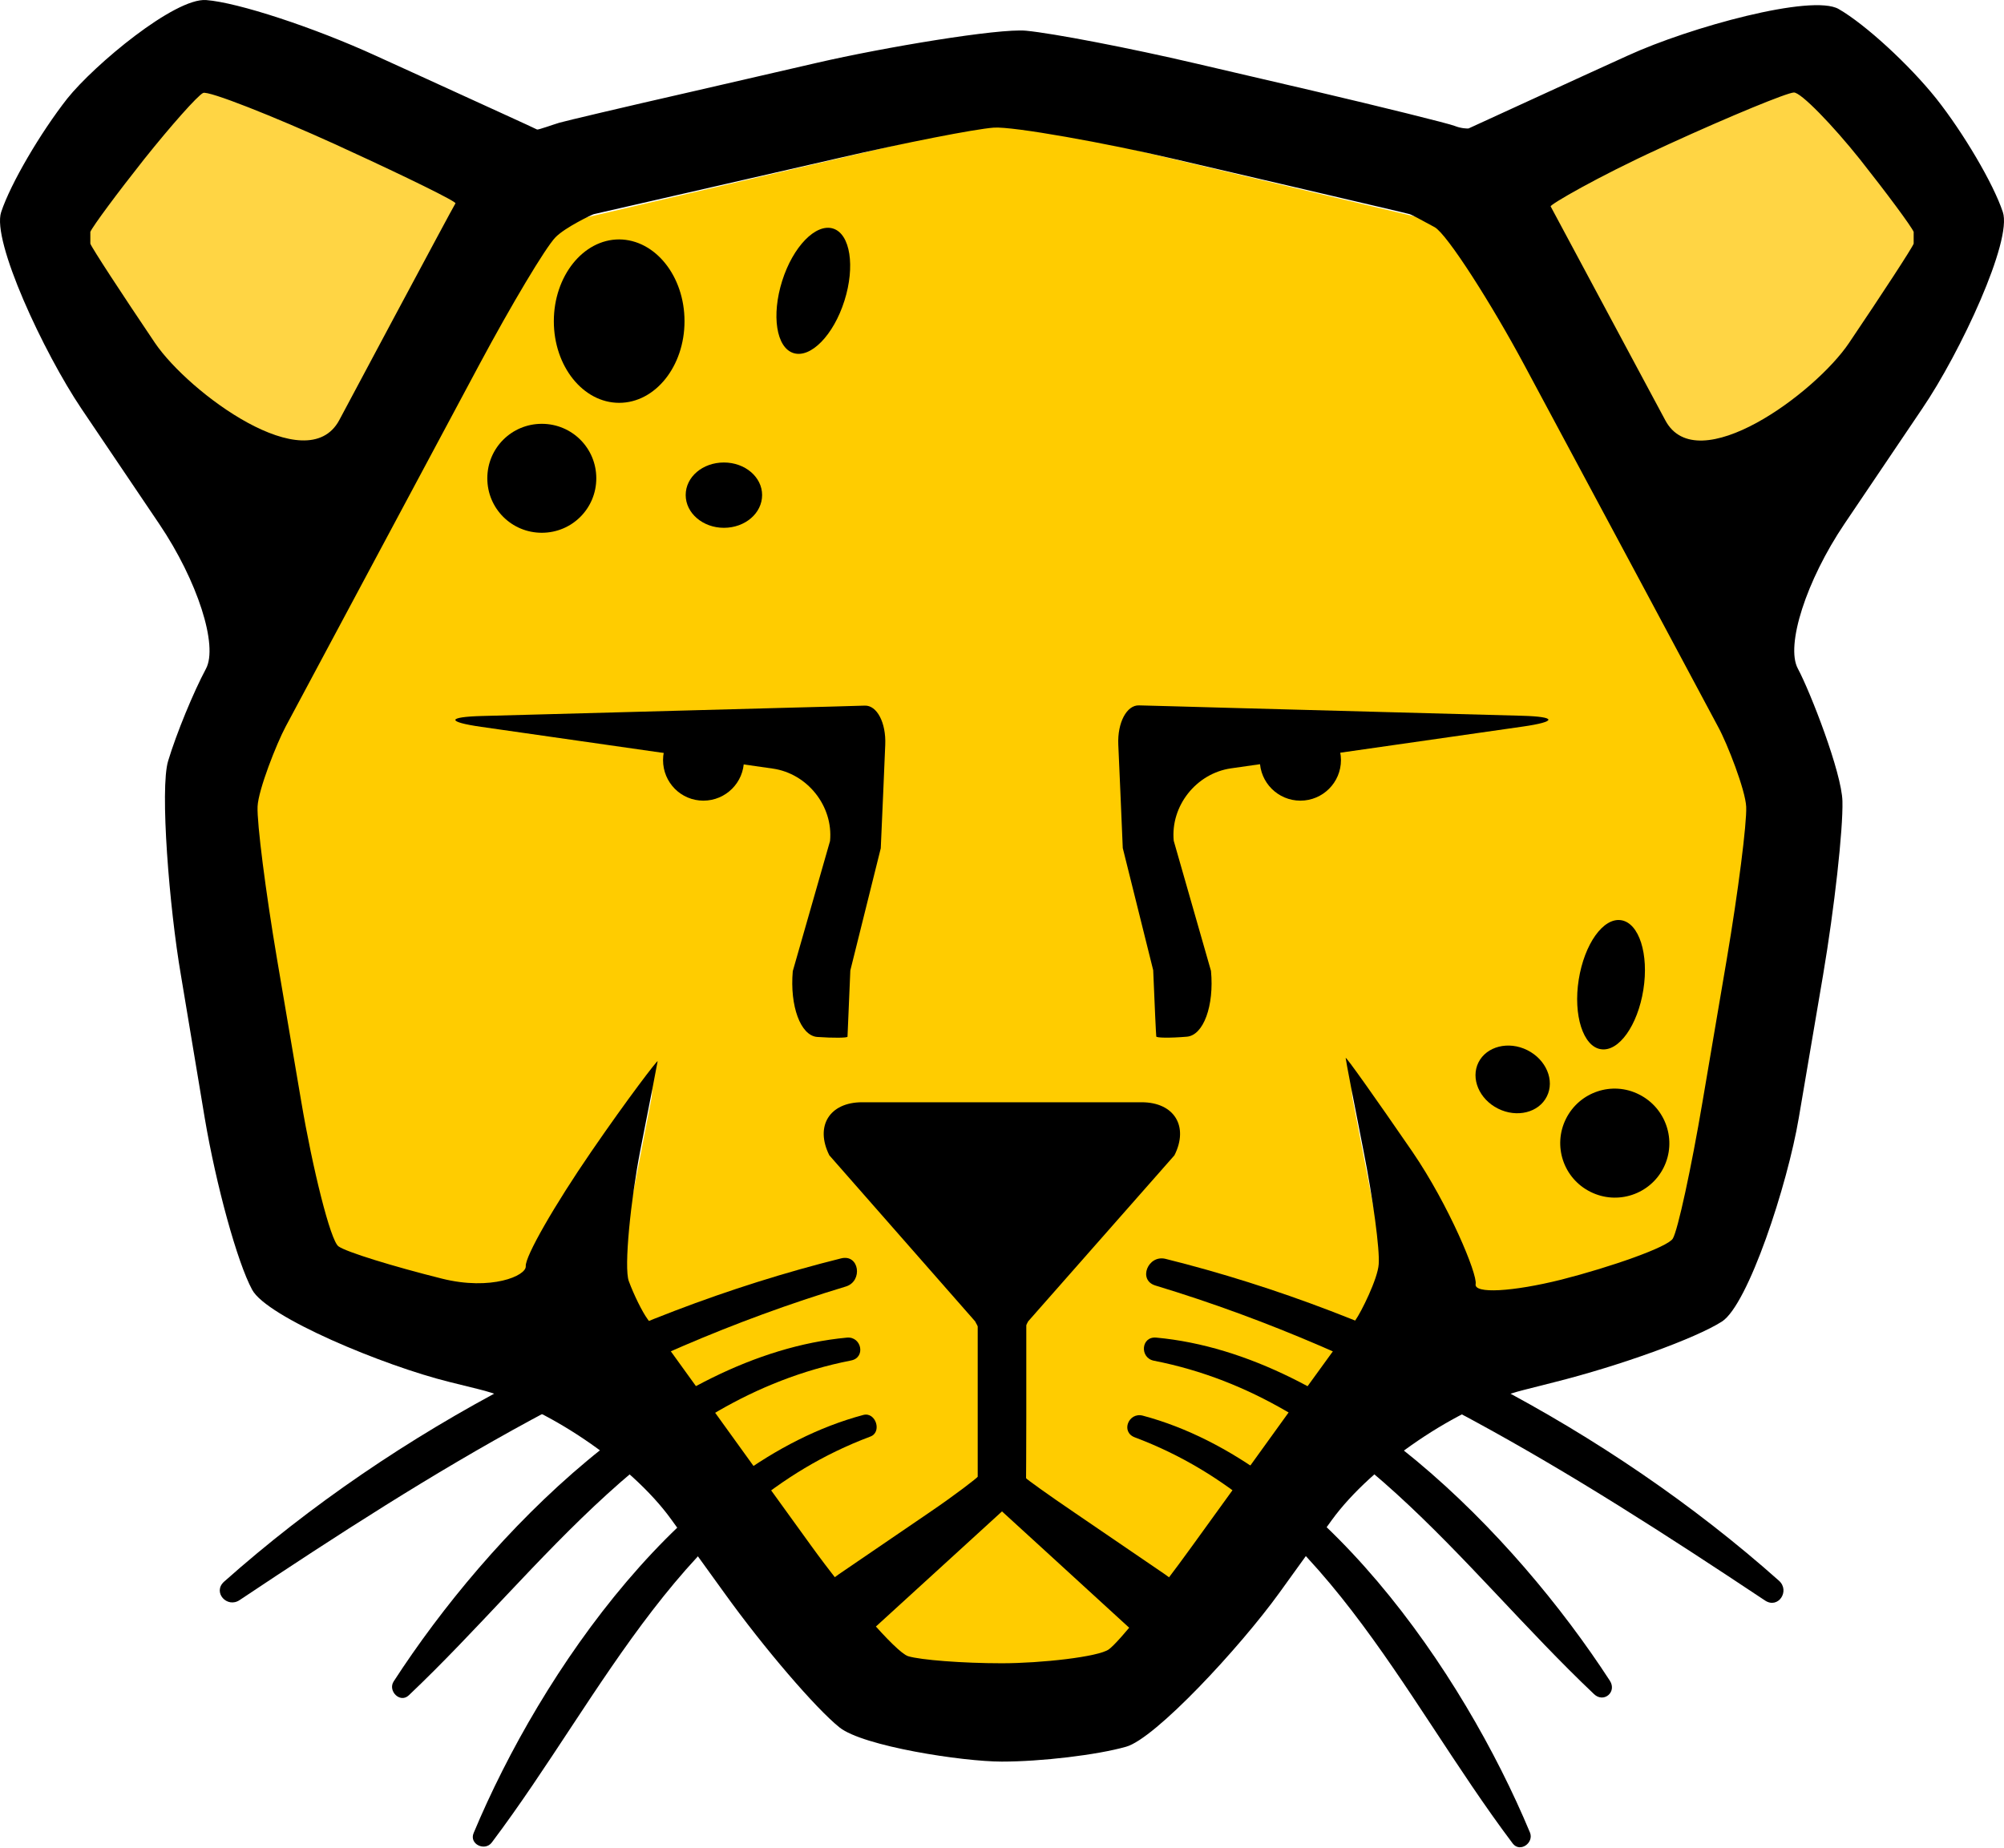
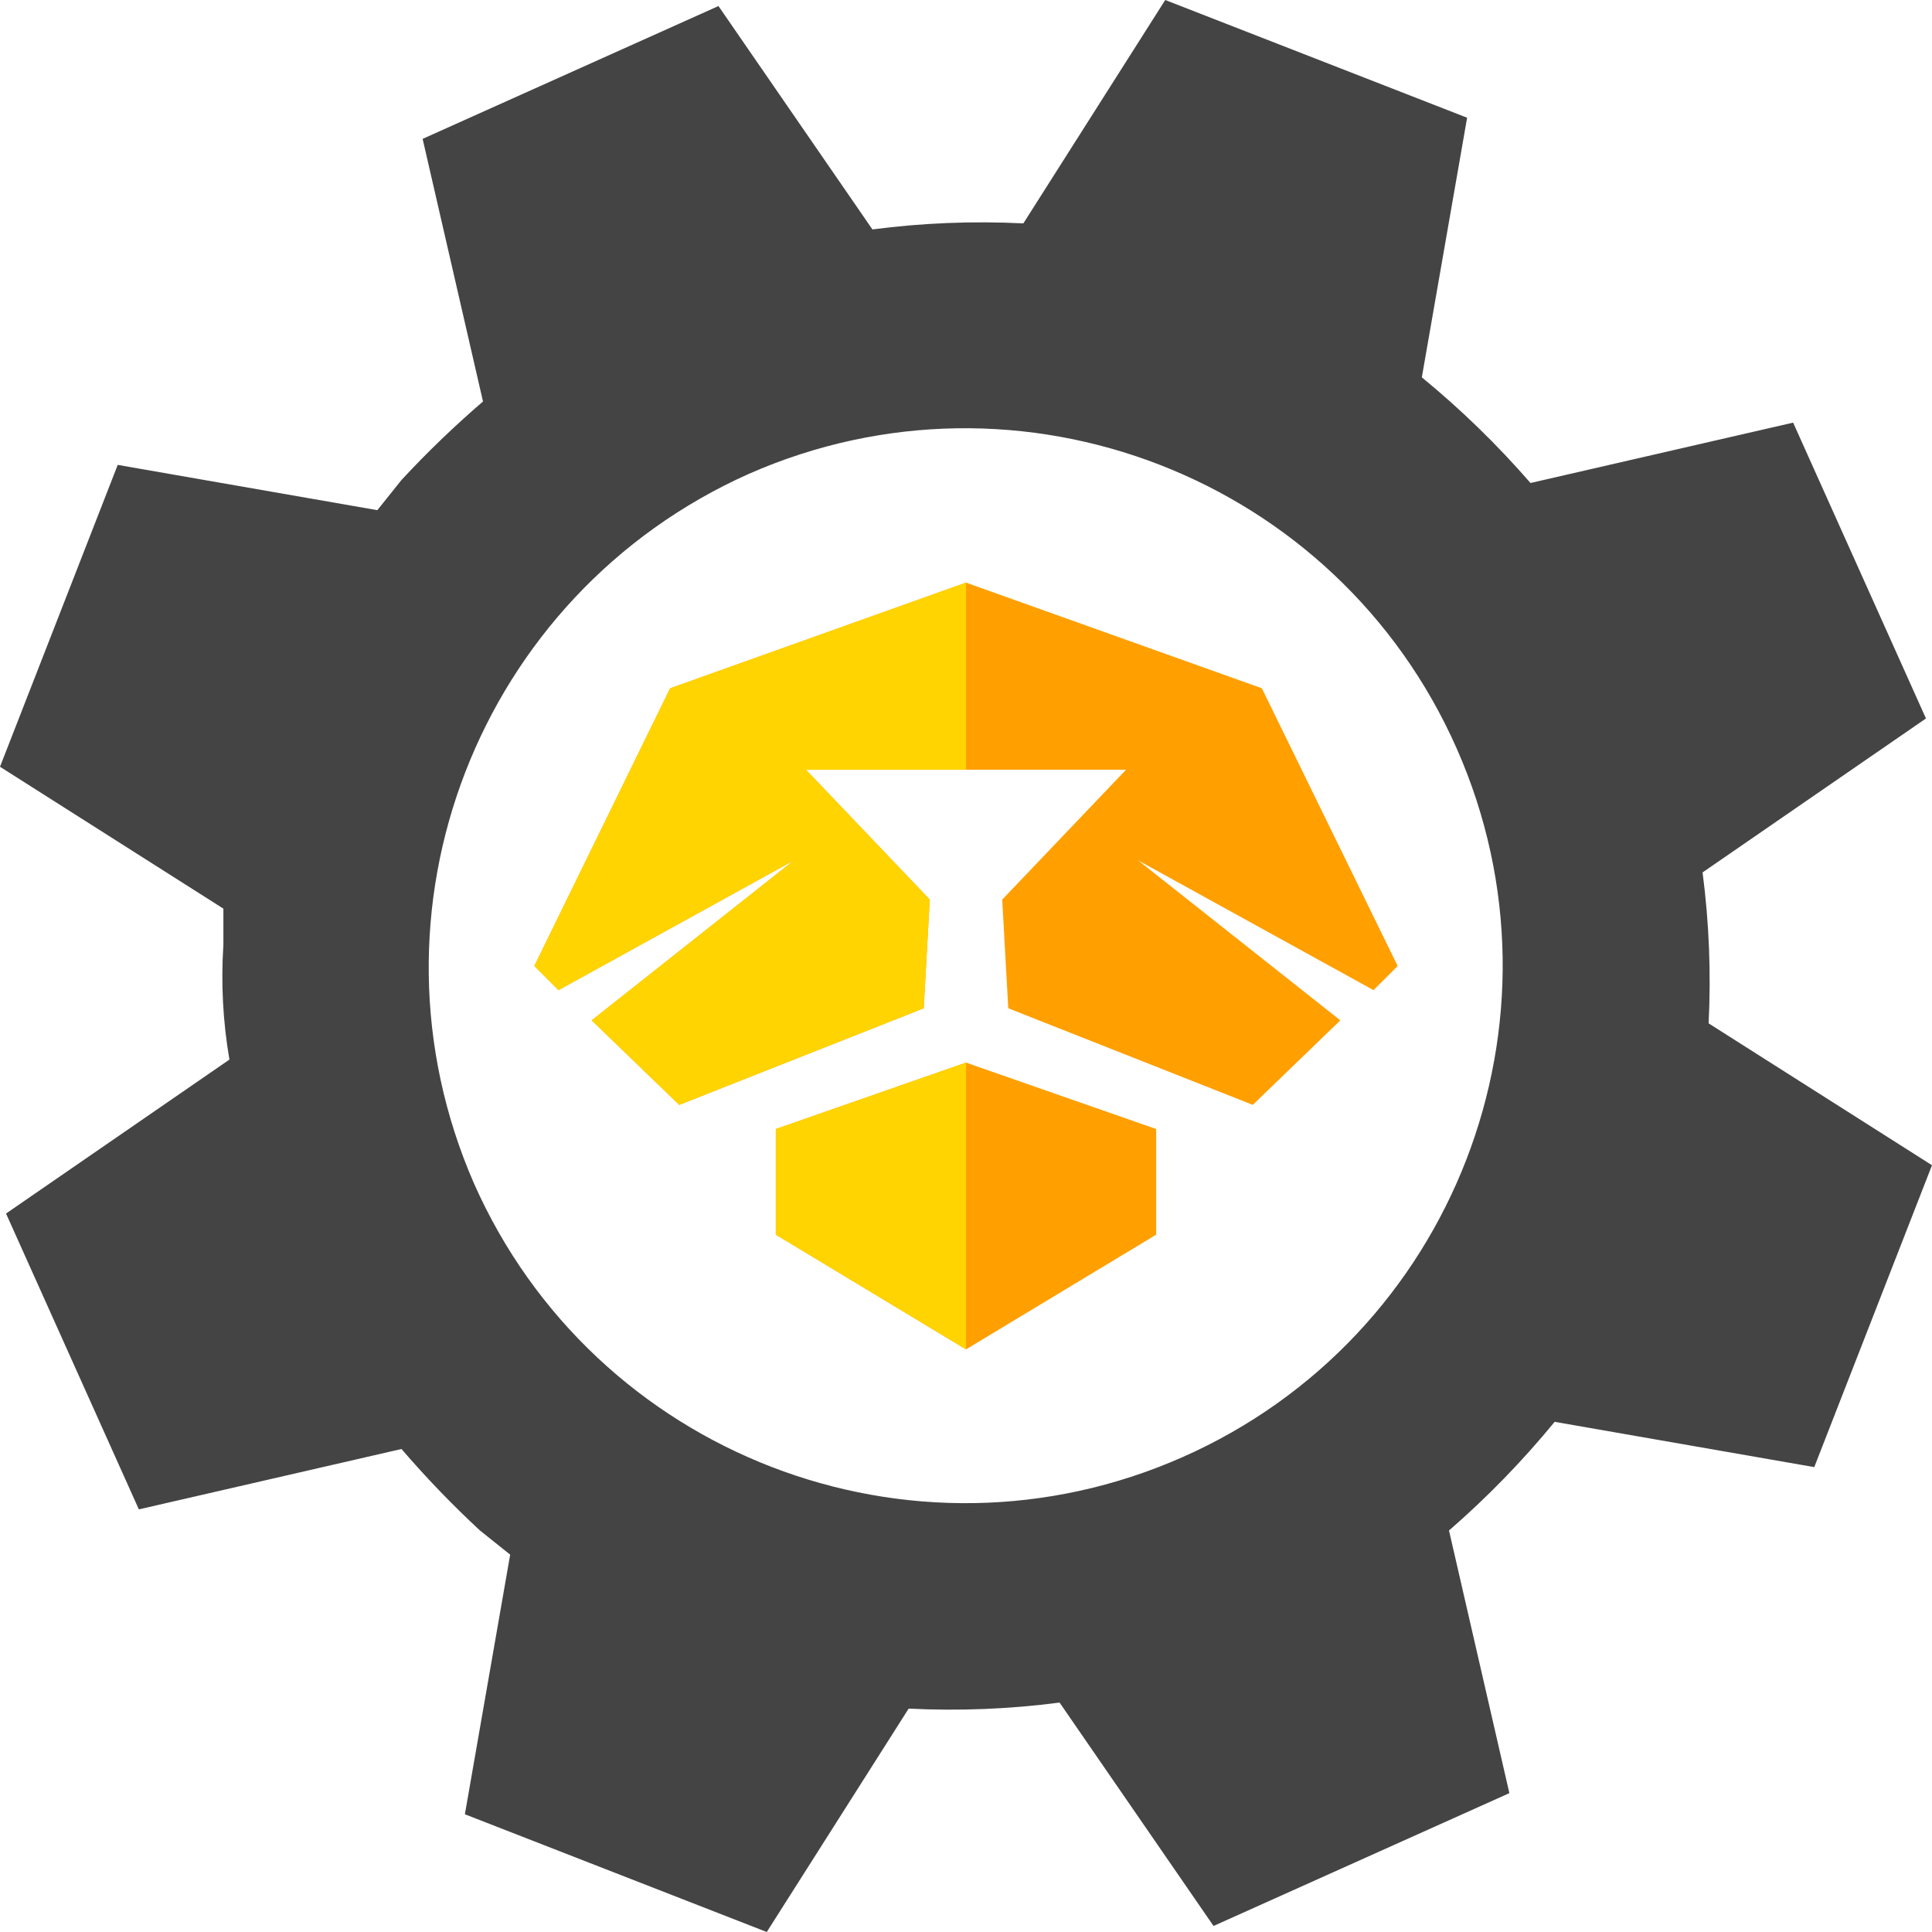
- <svg xmlns="http://www.w3.org/2000/svg" version="1.1" id="katman_1" x="0px" y="0px" viewBox="0 0 168.106 155" xml:space="preserve" width="168.106" height="155">
-   <defs id="defs89" />
-   <style type="text/css" id="style2">
- 	.st0{fill:#FFD544;}
- 	.st1{fill:#FFCC00;}
- </style>
-   <g id="g84" transform="matrix(0.1978663,0,0,0.1978663,-1.029328,-3.536717)">
-     <g id="g82">
-       <g id="g80">
-         <g id="g8">
-           <polygon class="st0" points="118.7,276.3 217.6,87.2 86.7,34.9 19.8,122.2 " id="polygon4" />
-           <polygon class="st0" points="741.3,276.3 642.4,87.2 773.3,34.9 840.2,122.2 " id="polygon6" />
-         </g>
-         <path class="st1" d="M 732.1,322.1 630.3,128.4 C 626.5,121.2 614.8,112.1 607,110.2 L 605.1,109.7 452,73.3 c -10.6,-2.5 -29.8,-2.6 -40.4,-0.1 l -156.7,36.6 -2,0.5 c -7.8,1.8 -19.5,10.9 -23.2,18.1 L 128,322.1 113.9,348.9 c -4.5,8.5 -7.2,25.5 -5.6,35 l 28.3,169.9 c 1,5.8 7.9,13.4 13.4,14.8 l 77,19.4 c -1.9,-7.6 15.6,-15.4 15.5,-22.9 l 39.2,-85.5 c 0,1.5 -0.1,3 -0.4,4.5 l -14.7,76.1 c -1.6,8.3 1.6,23.2 6.5,30.1 l 8.1,11.5 38.3,54 56.2,79.3 c 4.3,6.1 16.2,12.3 23.6,12.3 h 61.6 c 7.4,0 19.2,-6.2 23.5,-12.3 l 55.6,-78.5 38.4,-54.2 8.5,-12 c 4.9,-6.9 8.1,-21.8 6.5,-30.1 l -14.7,-76.1 c -0.3,-1.5 -0.4,-3 -0.4,-4.5 l 39.2,85.4 c 0,7.6 17.4,15.6 15.5,23.3 l 77,-19.7 c 5.6,-1.4 12.5,-9.1 13.5,-14.9 l 28.3,-169.9 c 1.6,-9.5 -1.1,-26.6 -5.6,-35 z" id="path10" />
-         <path d="M 854.3,107.8 C 850.3,95.7 837.5,74.1 826.1,59.7 814.6,45.3 796,28.2 784.7,21.7 773.4,15.2 721.6,29.4 695.4,41.4 l -19.1,8.7 c -26.2,12 -48,22 -48.4,22.2 -0.4,0.2 -3.5,0 -5.9,-1 -2.4,-1 -31.5,-8.2 -59.6,-14.8 L 512.2,44.8 C 484,38.2 451.7,32 440.2,30.9 428.7,29.8 379.7,38 351.6,44.5 l -53.8,12.4 c -28.1,6.4 -53,12.3 -55.4,13 -2.4,0.7 -9,3.1 -9.5,2.9 -0.4,-0.3 -23.1,-10.6 -49.3,-22.6 L 164.5,41.5 C 138.3,29.5 106,18.9 92.6,17.9 79.3,16.9 45.2,45.3 33.7,59.7 c -11.3,14.4 -24,36 -28,48.1 -4.1,12.1 18,59.6 34.1,83.5 l 33,48.9 c 16.1,23.9 25,51.5 19.7,61.3 -5.3,9.9 -12.5,27.4 -16,39 -3.6,11.6 0.5,62.5 5.4,90.9 L 92,492 c 4.8,28.4 13.8,61.2 20.1,72.8 6.2,11.6 55.7,32.2 83.6,39.1 l 12.5,3.1 c 28,6.9 64.6,31.7 81.5,55.1 l 22.6,31.3 c 16.8,23.4 38.8,49 48.8,57 10,8 52.2,14.5 68.8,14.5 16.7,0 40.4,-2.8 52.7,-6.3 12.3,-3.4 48.1,-41.9 65,-65.3 l 22.2,-30.8 c 16.9,-23.3 53.5,-48.2 81.4,-55.2 l 13,-3.3 c 27.9,-7 59.9,-18.6 71,-25.7 11.1,-7.1 27.8,-57.9 32.6,-86.4 l 10.3,-60.6 c 4.8,-28.4 8.5,-61.6 8.2,-73.7 -0.3,-12.1 -13.6,-46.3 -18.9,-56.2 -5.3,-9.8 3.6,-37.4 19.7,-61.3 l 33,-48.9 c 16.2,-23.8 38.3,-71.3 34.2,-83.4 z M 70.9,163.3 C 56.6,142.1 44.2,123.1 43.5,121.2 c 0,0 0,0 0,-2.2 0,-2.8 0,-2.8 0,-2.8 1.1,-2.5 11.4,-16.4 22.8,-30.8 11.5,-14.4 22.7,-27 25,-28.1 2.2,-1.1 29.9,9.9 56.1,21.8 l 4.1,1.9 c 26.2,12 47.3,22.4 46.8,23.1 -0.5,0.7 -12.7,23.5 -26.3,48.9 l -23,43.1 C 135.3,221.4 85.3,184.5 70.9,163.3 Z M 745.5,360 c 0.3,7 -3.4,36 -8.2,64.4 L 727,485 c -4.8,28.4 -10.5,54.6 -12.6,58.1 -2.1,3.6 -26.4,12.1 -47.2,17.4 -20.8,5.2 -37.2,6.1 -36.4,1.9 0.8,-4.2 -11.3,-33.4 -26.8,-56.1 -15.6,-22.7 -28.3,-40.6 -28.3,-39.8 0,0.8 3.6,19.4 7.6,39.6 4,20.2 6.9,41.7 6.4,47.9 -0.4,6.2 -7.5,20.4 -9.8,23.6 -2.3,3.2 -12.7,17.6 -23.1,31.9 -10.4,14.4 -31.1,43.2 -46.2,64 -15,20.8 -30.9,40.6 -35.3,43.8 -4.4,3.2 -28.8,5.9 -45.4,5.9 -16.6,0 -34.5,-1.4 -39.7,-3 -5.2,-1.6 -26.1,-26 -41.3,-47.1 -15.2,-21 -36.1,-50 -46.4,-64.3 -10.3,-14.3 -20.6,-28.5 -22.8,-31.6 -2.2,-3 -5.8,-10.3 -7.9,-16 -2.2,-5.8 0.9,-35 4.8,-55.2 4,-20.2 7.3,-37.3 7.4,-38.1 0.1,-0.8 -12.6,15.7 -28.1,38.3 -15.6,22.7 -28.1,44.5 -27.8,48.6 0.3,4.1 -14.7,10.5 -35.5,5.3 -20.8,-5.2 -40.6,-11.3 -43.9,-13.7 -3.4,-2.4 -11,-33.1 -15.8,-61.5 l -10.3,-60.6 c -4.8,-28.4 -8.5,-57.4 -8.2,-64.4 0.3,-7.1 8.1,-26.8 11.9,-33.9 3.8,-7.1 18,-33.7 31.6,-59.1 l 50.5,-94.4 c 13.6,-25.4 28.1,-49.7 32.3,-54 4.2,-4.3 15.7,-9.7 16.2,-9.8 0.5,-0.1 23.9,-5.5 52,-11.9 l 51.9,-11.9 c 28.1,-6.5 57.6,-12.3 65.7,-12.9 8.1,-0.6 48,6.6 76.1,13.2 L 551,96.5 c 28.1,6.6 51.4,12 51.9,12.2 0.5,0.1 5.2,2.6 10.5,5.5 5.3,2.9 24.4,33 38,58.4 L 702,267 c 13.6,25.4 27.8,52 31.6,59.1 3.9,7.1 11.6,26.9 11.9,33.9 z m 71,-238.8 c -0.7,1.9 -13.1,20.9 -27.4,42.1 -14.3,21.3 -64.4,58.2 -77.9,32.8 L 688.1,153 c -13.6,-25.4 -25.1,-46.8 -25.5,-47.6 -0.4,-0.7 19.8,-12.5 46,-24.5 l 4.1,-1.9 c 26.2,-12 50.1,-21.8 53,-21.9 3,-0.1 16.5,13.9 28,28.3 11.4,14.4 21.7,28.3 22.8,30.8 0,0 0,0 0,2.8 0,2.2 0,2.2 0,2.2 z" id="path12" />
-         <path d="m 356.8,507.8 c -6.2,-12.4 0.1,-22.5 13.9,-22.5 h 118.5 c 13.8,0 20.1,10.2 13.9,22.5 l -62,70.4 c -6.2,12.4 -16.3,12.4 -22.5,0 z" id="path14" />
-         <path d="m 430,658.8 c 0,0 8.4,7.7 18.6,17 l 40.2,36.8 c 10.3,9.3 21.4,10.3 24.9,2 3.4,-8.2 -3.1,-21.3 -14.6,-29.1 l -38.1,-26 c -11.5,-7.8 -20.8,-14.5 -20.8,-14.8 0,-0.3 0.1,-12.5 0.1,-26.4 v -71 c 0,-13.9 -2.1,-29.9 -4.6,-35.6 0,0 0,0 -5.7,0 -5.7,0 -5.7,0 -5.7,0 -2.6,5.7 -4.6,21.7 -4.6,35.6 v 71 c 0,13.9 0,25.5 0,25.8 0,0.3 -9.2,7.5 -20.7,15.3 l -38.1,26 c -11.4,7.8 -18,20.9 -14.6,29.1 3.5,8.2 14.6,7.3 24.9,-2 l 40.3,-36.8 c 10.1,-9.2 18.5,-16.9 18.5,-16.9 z" id="path16" />
-         <g id="g22">
-           <path d="m 209.5,321.5 c -14.9,0.4 -15,2.5 -0.3,4.6 l 123.6,17.7 c 14.7,2.1 25.7,15.9 24.3,30.7 l -15.8,55.2 c -1.3,14.8 3.3,27.3 10.3,27.9 7,0.5 12.9,0.4 12.9,-0.1 0,-0.6 0.6,-13.2 1.2,-28.1 l 12.9,-51.8 c 0.7,-14.9 1.5,-34.6 1.9,-43.9 0.4,-9.3 -3.5,-16.8 -8.7,-16.6 -5.2,0.2 -21.6,0.6 -36.5,1 z" id="path18" />
-           <path d="m 524.6,318 c -14.9,-0.4 -31.3,-0.9 -36.5,-1 -5.2,-0.2 -9.2,7.3 -8.8,16.6 0.4,9.3 1.3,29.1 1.9,43.9 l 12.9,51.8 c 0.6,14.9 1.2,27.5 1.3,28.1 0,0.6 5.8,0.7 12.9,0.1 7.1,-0.5 11.7,-13.1 10.3,-27.9 l -15.8,-55.2 c -1.4,-14.8 9.6,-28.6 24.3,-30.7 L 650.7,326 c 14.7,-2.1 14.6,-4.2 -0.3,-4.6 z" id="path20" />
-         </g>
-         <g id="g28">
-           <path d="m 320.6,340.2 c 0,9.5 -7.7,17.2 -17.2,17.2 -9.5,0 -17.1,-7.7 -17.1,-17.2 0,-9.5 7.7,-17.1 17.1,-17.1 9.5,-0.1 17.2,7.6 17.2,17.1 z" id="path24" />
-           <path d="m 573.7,340.2 c 0,9.5 -7.7,17.2 -17.2,17.2 -9.5,0 -17.2,-7.7 -17.2,-17.2 0,-9.5 7.7,-17.1 17.2,-17.1 9.5,-0.1 17.2,7.6 17.2,17.1 z" id="path26" />
-         </g>
-         <g id="g58">
-           <g id="g42">
-             <g id="g32">
-               <path d="m 361.8,551.5 c -94.7,23.6 -188.5,72.1 -261.6,137.1 -5,4.5 1.3,11.4 6.6,7.8 83.2,-55.5 160.5,-103.8 257.1,-133 7.2,-2.3 5.6,-13.8 -2.1,-11.9 z" id="path30" />
-             </g>
-             <g id="g36">
-               <path d="m 364.3,585.1 c -78,7.3 -151.7,83.3 -192.2,145.8 -2.6,4 2.7,9.4 6.4,5.9 57.5,-54.5 104.2,-125.6 187.5,-142 6.3,-1.2 4.5,-10.2 -1.7,-9.7 z" id="path34" />
-             </g>
-             <g id="g40">
-               <path d="M 371.2,617.9 C 295.6,638.1 234.6,726.7 206,795.2 c -2,4.7 4.8,7.9 7.7,4 47.6,-63.2 80.8,-142.2 160.4,-172.1 5.2,-1.8 2.4,-10.6 -2.9,-9.2 z" id="path38" />
-             </g>
-           </g>
-           <g id="g56">
-             <g id="g46">
-               <path d="m 495,563 c 96.8,29.3 175.1,78.1 258.5,133.6 5.6,3.7 10.7,-4.1 5.9,-8.4 -72.5,-64.5 -166.1,-113.1 -260.1,-136.5 -7.4,-1.8 -11.8,9 -4.3,11.3 z" id="path44" />
-             </g>
-             <g id="g50">
-               <path d="m 494.4,594.9 c 82.7,16.2 129.5,87.3 186.6,141.4 4.1,3.9 9.8,-0.9 6.7,-5.7 -40.4,-62.2 -114.5,-138.3 -192.3,-145.5 -6.5,-0.6 -7.1,8.6 -1,9.8 z" id="path48" />
-             </g>
-             <g id="g54">
-               <path d="m 486.3,627.4 c 79.4,29.8 112.7,109.1 160.2,172.2 3.1,4.1 9.2,-0.3 7.3,-4.7 -28.4,-68.1 -89.2,-156.7 -164.1,-176.7 -6,-1.6 -9.5,6.9 -3.4,9.2 z" id="path52" />
-             </g>
-           </g>
-         </g>
-         <g id="g78">
-           <g id="g68">
-             <path d="m 295.4,154.1 c 0,19.1 -12.4,34.6 -27.7,34.6 -15.3,0 -27.7,-15.5 -27.7,-34.6 0,-19.1 12.4,-34.7 27.7,-34.7 15.3,0.1 27.7,15.6 27.7,34.7 z" id="path60" />
-             <path d="m 258,220.7 c 0,12.8 -10.3,23.1 -23.1,23.1 -12.8,0 -23.1,-10.3 -23.1,-23.1 0,-12.8 10.3,-23.1 23.1,-23.1 12.8,0 23.1,10.3 23.1,23.1 z" id="path62" />
-             <path d="m 363.2,145.4 c -4.6,14.6 -14.3,24.5 -21.6,22.2 -7.3,-2.3 -9.4,-16 -4.8,-30.6 4.6,-14.6 14.3,-24.5 21.6,-22.2 7.3,2.3 9.4,16.1 4.8,30.6 z" id="path64" />
-             <path d="m 328.3,227.8 c 0,7.7 -7.2,13.9 -16.2,13.9 -8.9,0 -16.2,-6.2 -16.2,-13.9 0,-7.7 7.2,-13.8 16.2,-13.8 9,0 16.2,6.2 16.2,13.8 z" id="path66" />
-           </g>
-           <g id="g76">
-             <path d="m 669.1,492.3 c -5.7,11.4 -1.1,25.3 10.4,31 11.4,5.7 25.3,1.1 31,-10.3 5.7,-11.4 1,-25.3 -10.4,-31 -11.4,-5.8 -25.3,-1.1 -31,10.3 z" id="path70" />
-             <path d="m 674.5,433.3 c -2.4,15.1 1.9,28.4 9.4,29.5 7.6,1.2 15.6,-10.1 18,-25.2 2.4,-15.1 -1.8,-28.3 -9.4,-29.5 -7.6,-1.2 -15.6,10.1 -18,25.2 z" id="path72" />
-             <path d="m 632,468.4 c -3.4,6.8 0.3,15.6 8.3,19.6 8,4 17.3,1.7 20.7,-5.2 3.4,-6.8 -0.3,-15.6 -8.3,-19.6 -8,-4 -17.3,-1.6 -20.7,5.2 z" id="path74" />
-           </g>
-         </g>
-       </g>
-     </g>
-   </g>
+ <svg xmlns="http://www.w3.org/2000/svg" id="Capa_1" data-name="Capa 1" viewBox="0 0 64 64">
+   <defs>
+     <style>.cls-1{fill:#444;}.cls-2{fill:#ff9f00;}.cls-3{fill:#ffd400;}</style>
+   </defs>
+   <path class="cls-1" d="M13.3,48a33.1,33.1,0,0,0,2.6,2.7l1,.8-1.5,8.6,10,3.9h0l4.7-7.4a27.9,27.9,0,0,0,5-.2l5.1,7.4,4.9-2.2L50,59.4l-2-8.7a29.8,29.8,0,0,0,3.5-3.6l8.6,1.5,3.9-10-7.4-4.7a27.9,27.9,0,0,0-.2-5l7.4-5.1L59.4,14l-8.7,2a29.8,29.8,0,0,0-3.6-3.5l1.5-8.6L38.6,0,33.9,7.4a27.9,27.9,0,0,0-5,.2L23.8.2,18.9,2.4,14,4.6h0l2,8.7a33.1,33.1,0,0,0-2.7,2.6l-.8,1L3.9,15.4,0,25.4l7.4,4.7v1.2a16.2,16.2,0,0,0,.2,3.8L.2,40.2h0L4.6,50h0ZM24.8,15.7a17.8,17.8,0,1,1-9.1,23.5A17.9,17.9,0,0,1,24.8,15.7Z" />
+   <polygon class="cls-2" points="38.3 37.4 32 35.2 32 35.2 32 35.2 25.7 37.4 25.7 40.9 32 44.7 32 44.7 32 44.7 38.3 40.9 38.3 37.4" />
+   <polygon class="cls-2" points="37.7 28.5 45.5 32.8 46.3 32 41.8 22.8 32 19.3 22.2 22.8 17.7 32 18.5 32.8 26.3 28.5 19.6 33.8 22.5 36.6 30.6 33.4 30.8 29.8 26.7 25.5 37.3 25.5 33.2 29.8 33.4 33.4 41.5 36.6 44.4 33.8 37.7 28.5" />
+   <polygon class="cls-3" points="25.7 37.4 25.7 40.9 32 44.7 32 44.7 32 44.7 32 35.2 32 35.2 25.7 37.4" />
+   <polygon class="cls-3" points="22.2 22.8 17.7 32 18.5 32.8 26.3 28.5 19.6 33.8 22.5 36.6 30.6 33.4 30.8 29.8 26.7 25.5 32 25.5 32 19.3 22.2 22.8" />
</svg>
